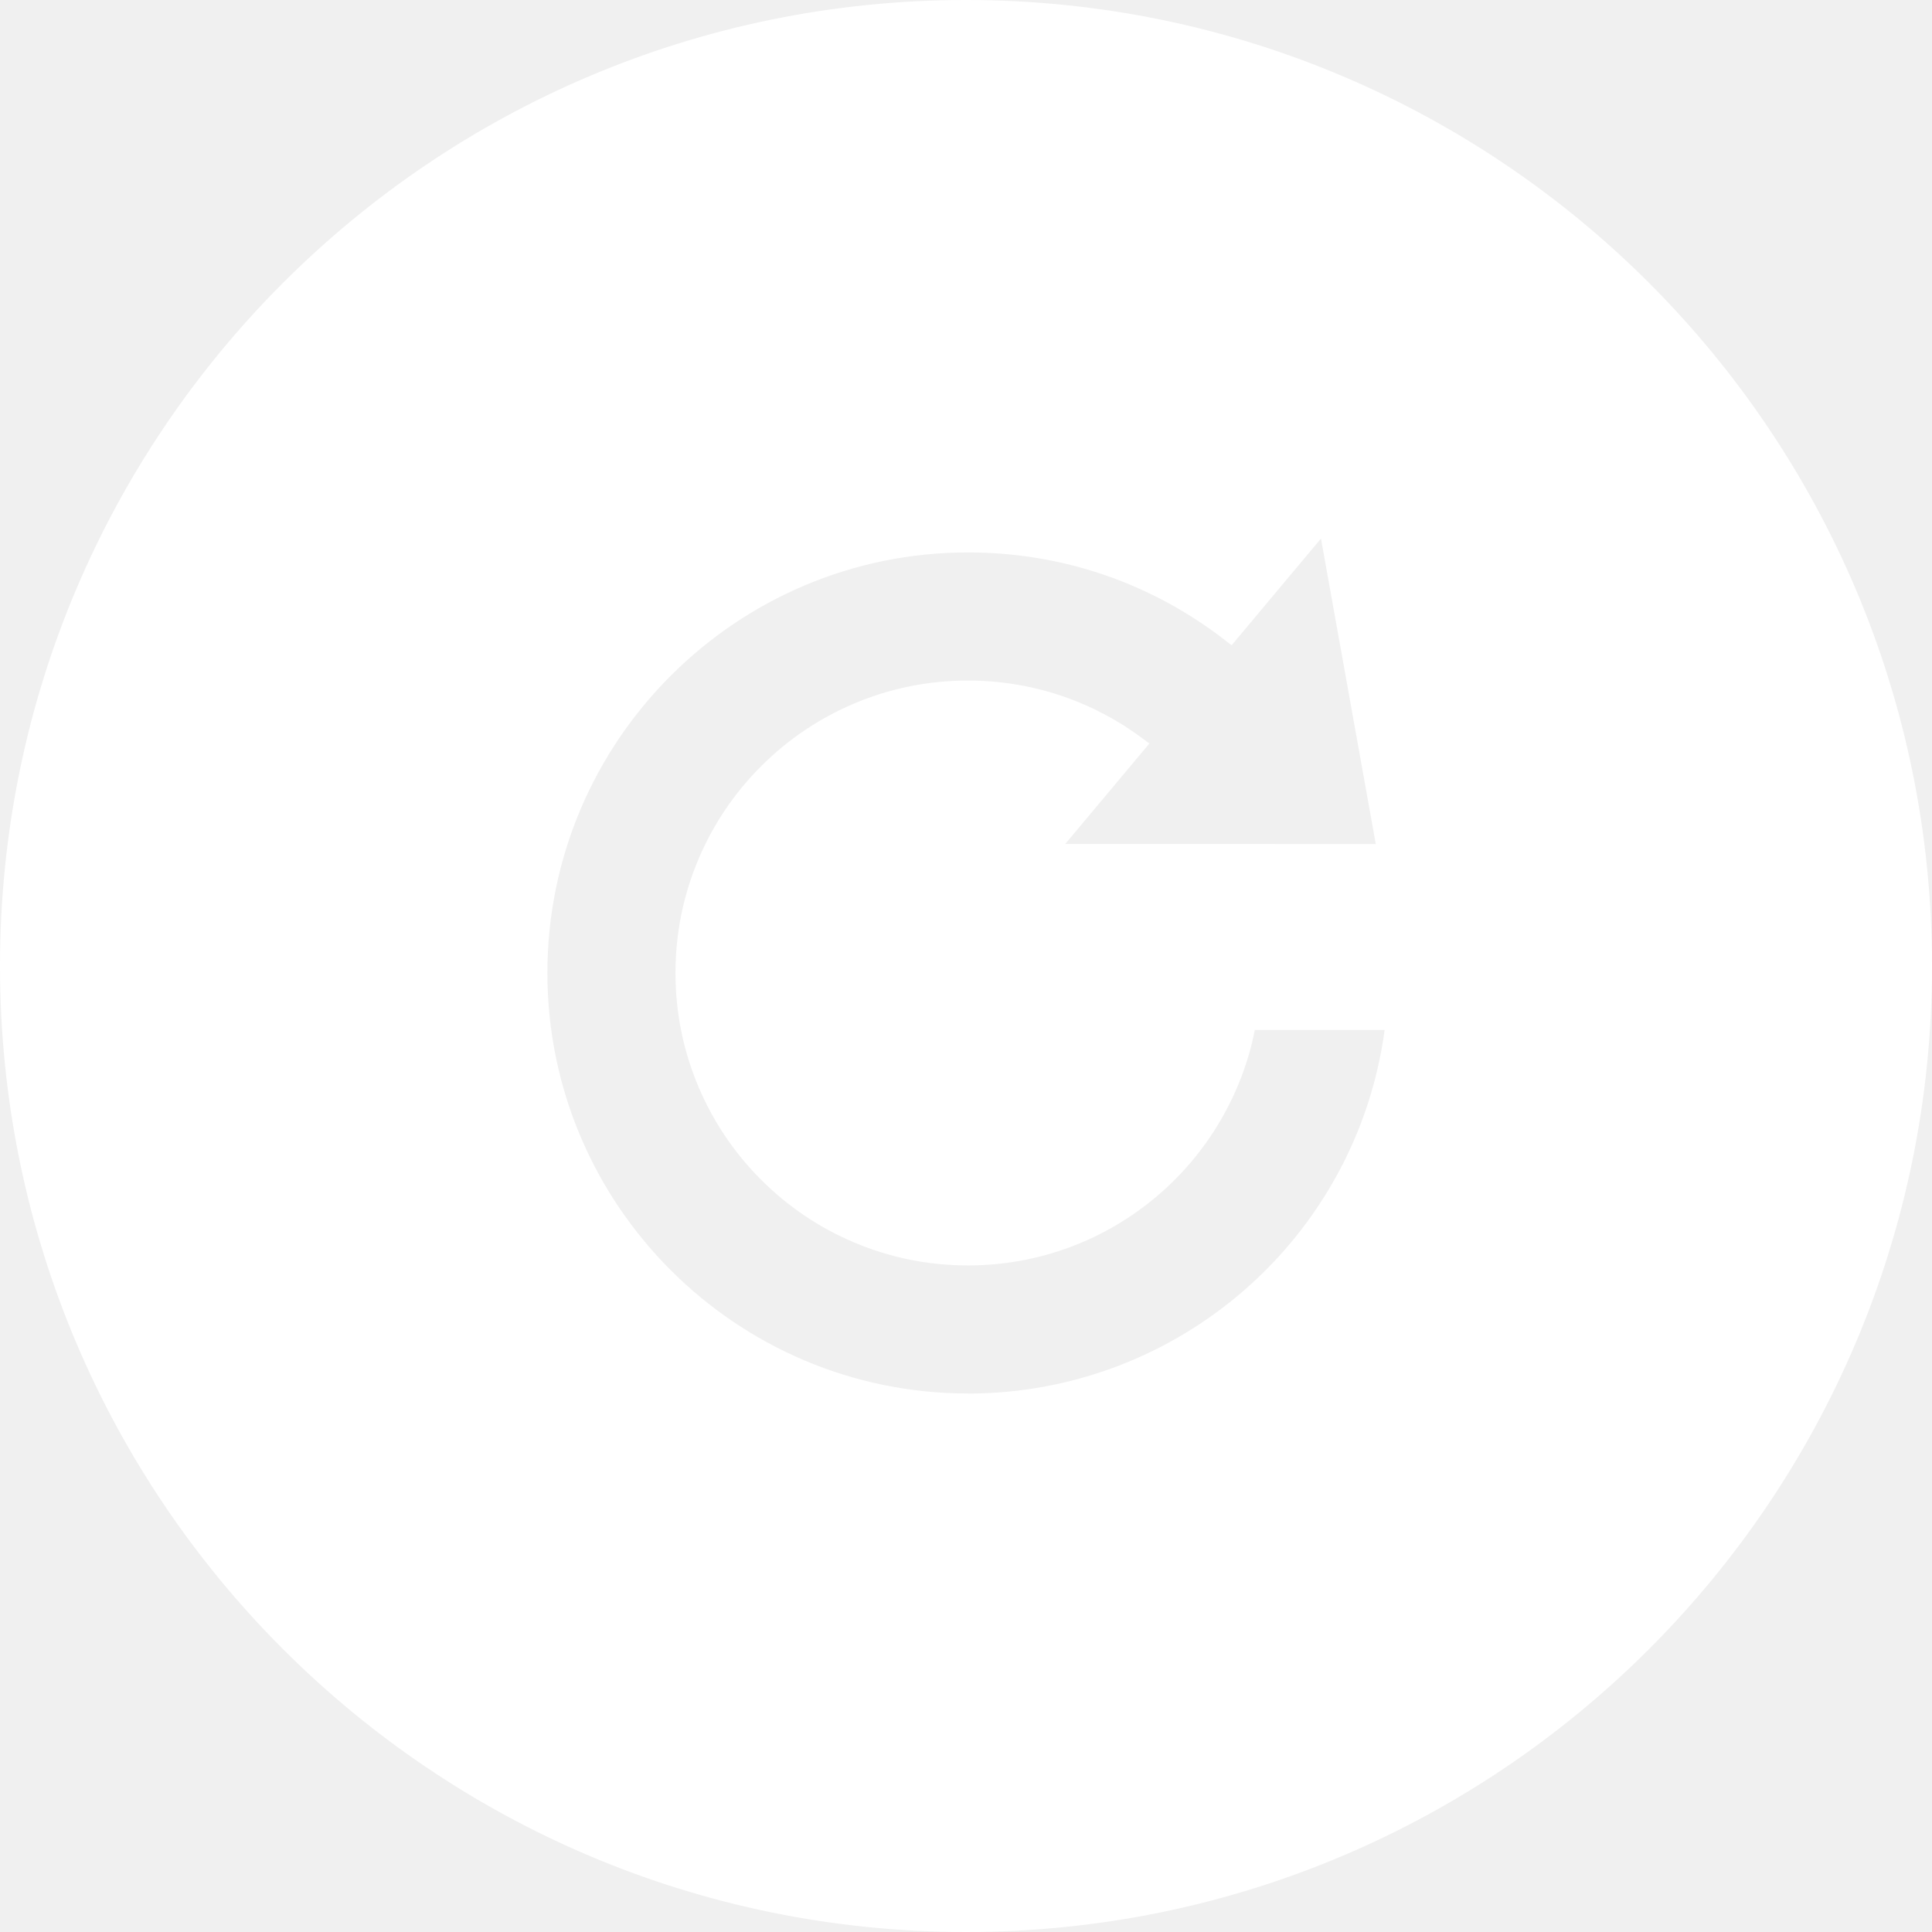
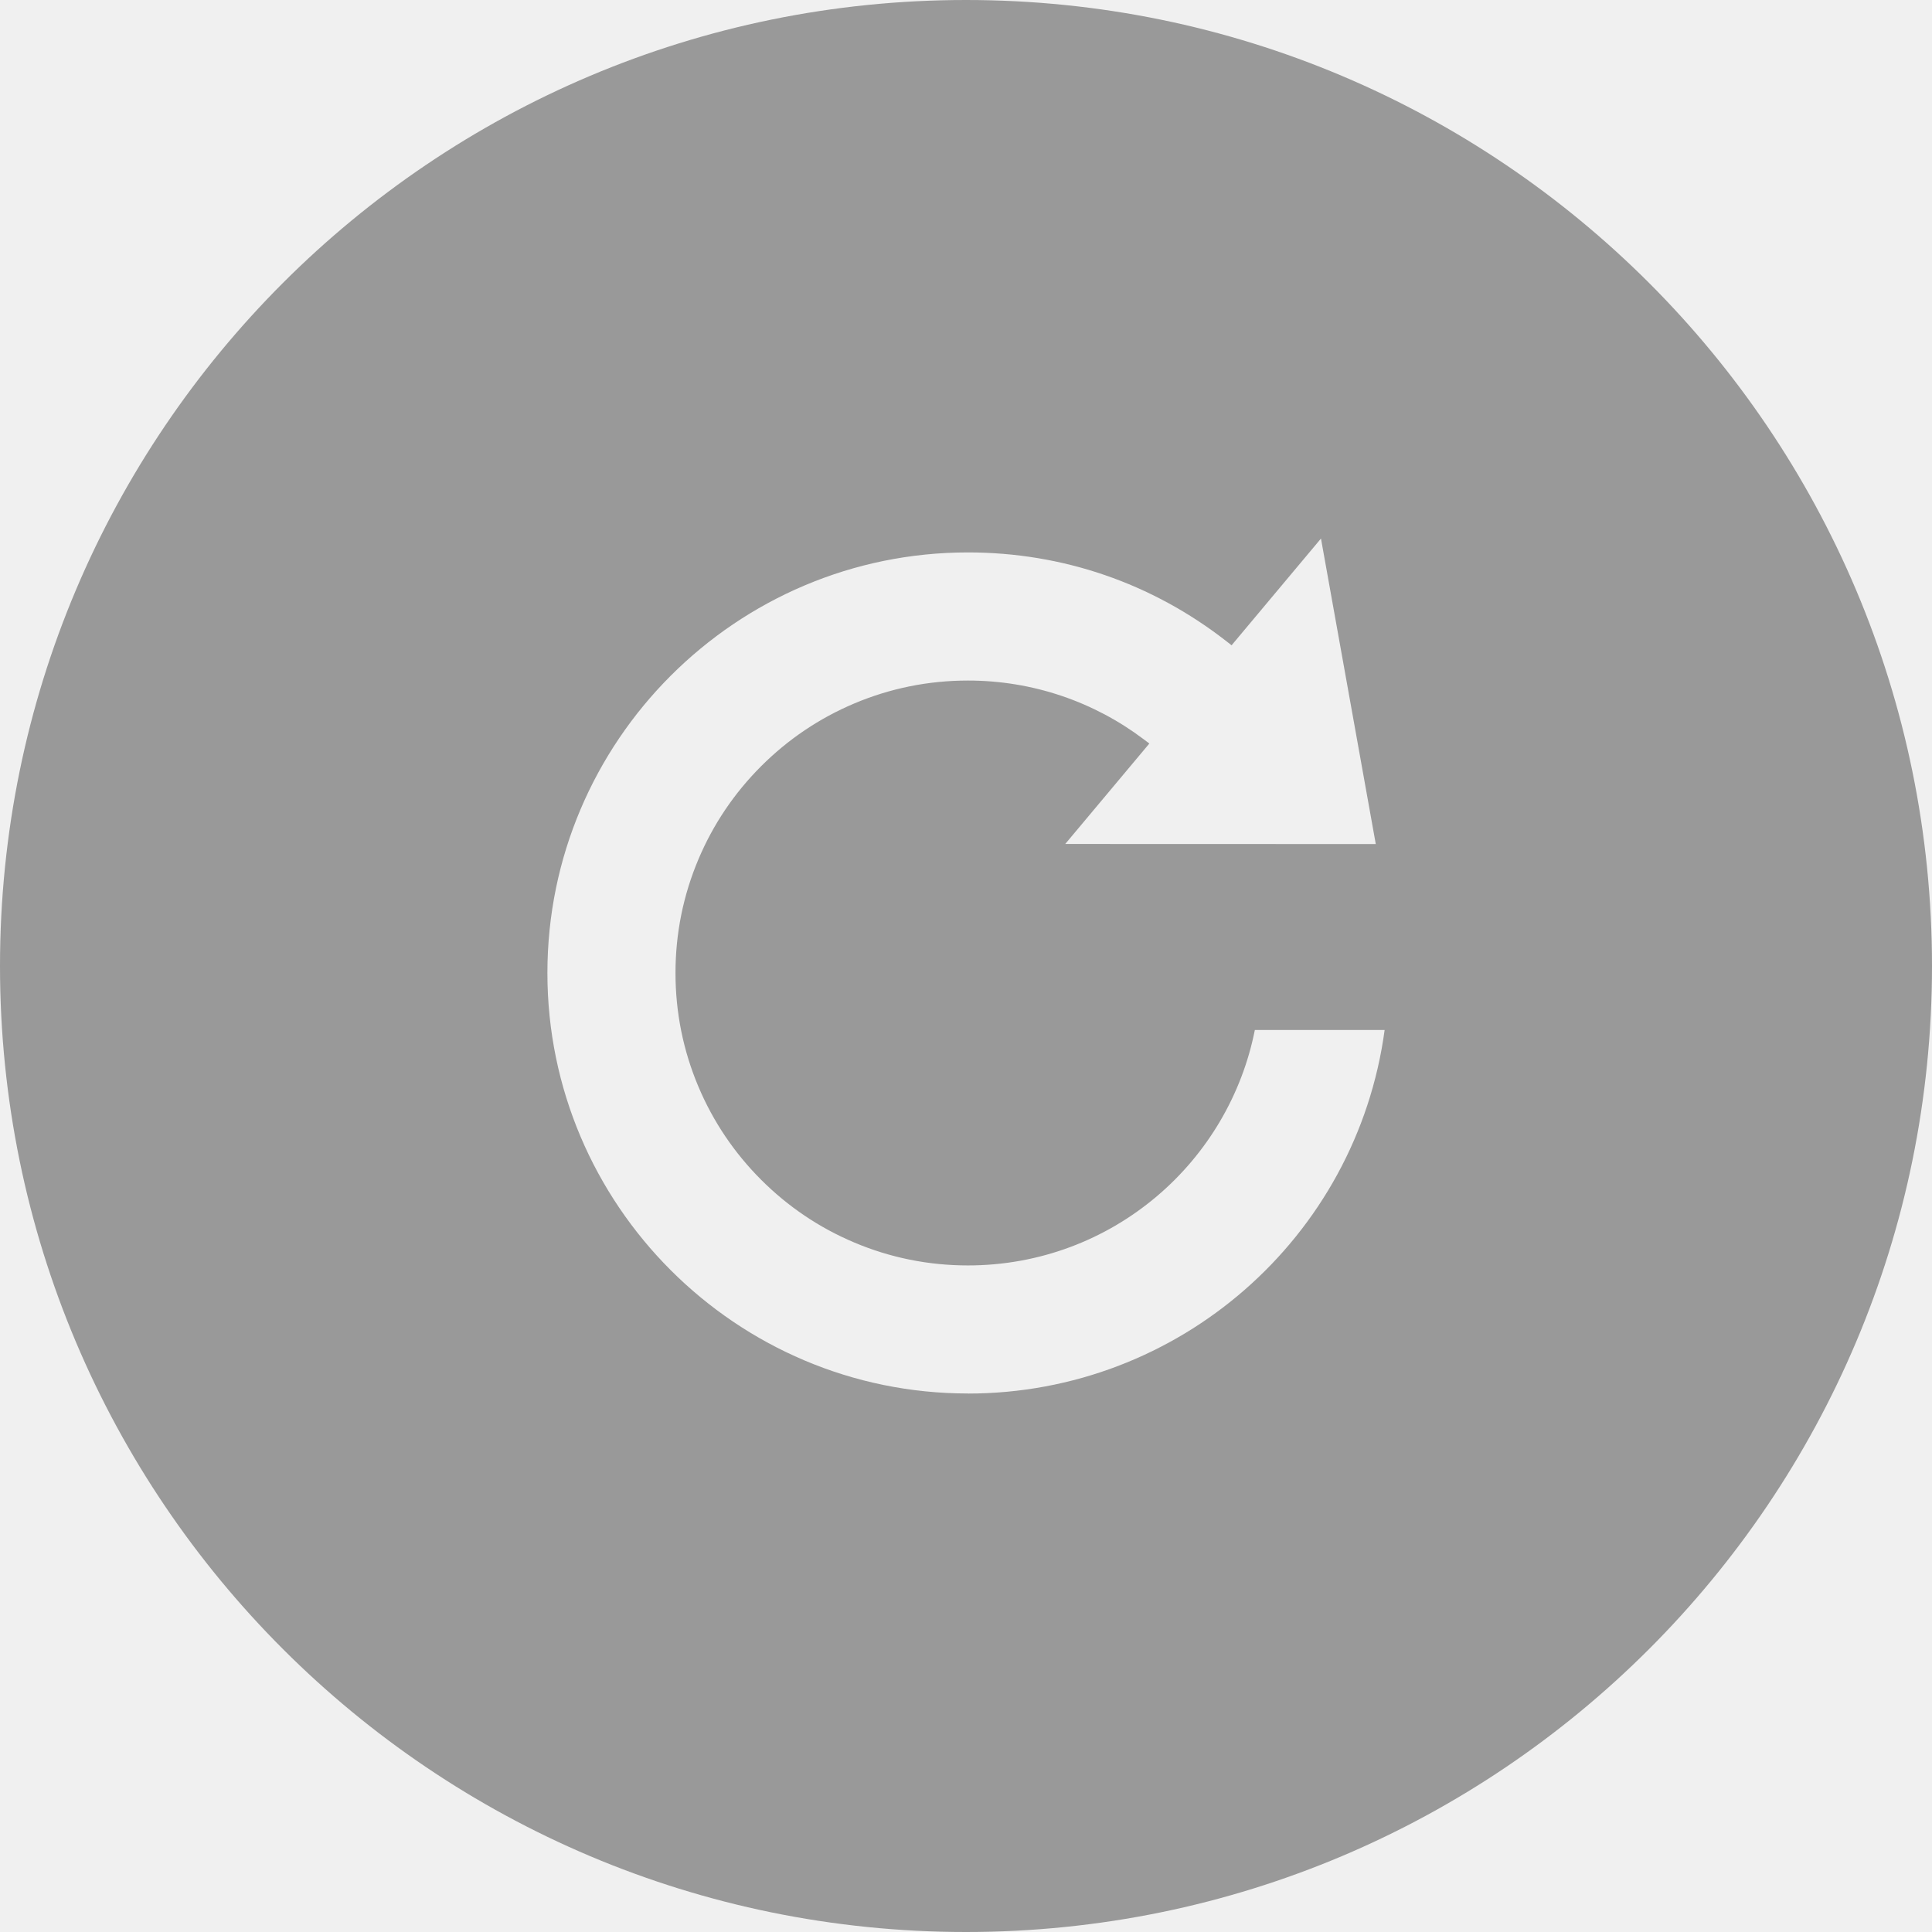
<svg xmlns="http://www.w3.org/2000/svg" id="_レイヤー_2" data-name="レイヤー 2" viewBox="0 0 600 600">
  <g id="Layer_1" data-name="Layer 1">
-     <path fill="#fff" d="M300,0C134.31,0,0,134.31,0,300s134.31,300,300,300,300-134.31,300-300S465.69,0,300,0ZM300.6,432.76c-72.01,0-130.6-58.59-130.6-130.6s58.59-130.6,130.6-130.6c29.39,0,57.15,9.54,80.27,27.58l1.61,1.26,27.76-33.15,17.02,94.88-96.44-.03,26.12-31.19-1.78-1.34c-7.7-5.8-16.21-10.31-25.3-13.4-9.4-3.2-19.25-4.82-29.26-4.82-12.26,0-24.15,2.4-35.35,7.14-10.81,4.57-20.53,11.12-28.87,19.46-8.34,8.34-14.89,18.05-19.46,28.87-4.74,11.2-7.14,23.09-7.14,35.35s2.4,24.15,7.14,35.35c4.57,10.81,11.12,20.53,19.46,28.87,8.34,8.34,18.05,14.89,28.87,19.46,11.2,4.74,23.09,7.14,35.35,7.14,10.93,0,21.62-1.92,31.78-5.71,9.81-3.66,18.85-8.97,26.88-15.76,15.71-13.3,26.47-31.58,30.44-51.64h40.31c-8.73,64.53-63.94,112.9-129.4,112.9Z" />
+     <path fill="#999" d="M300,0C134.31,0,0,134.31,0,300s134.31,300,300,300,300-134.31,300-300S465.69,0,300,0ZM300.6,432.76c-72.01,0-130.6-58.59-130.6-130.6s58.59-130.6,130.6-130.6c29.39,0,57.15,9.54,80.27,27.58l1.61,1.26,27.76-33.15,17.02,94.88-96.44-.03,26.12-31.19-1.78-1.34c-7.7-5.8-16.21-10.31-25.3-13.4-9.4-3.2-19.25-4.82-29.26-4.82-12.26,0-24.15,2.4-35.35,7.14-10.81,4.57-20.53,11.12-28.87,19.46-8.34,8.34-14.89,18.05-19.46,28.87-4.74,11.2-7.14,23.09-7.14,35.35s2.4,24.15,7.14,35.35c4.57,10.81,11.12,20.53,19.46,28.87,8.34,8.34,18.05,14.89,28.87,19.46,11.2,4.74,23.09,7.14,35.35,7.14,10.93,0,21.62-1.92,31.78-5.71,9.81-3.66,18.85-8.97,26.88-15.76,15.71-13.3,26.47-31.58,30.44-51.64h40.31c-8.73,64.53-63.94,112.9-129.4,112.9Z" />
  </g>
</svg>
